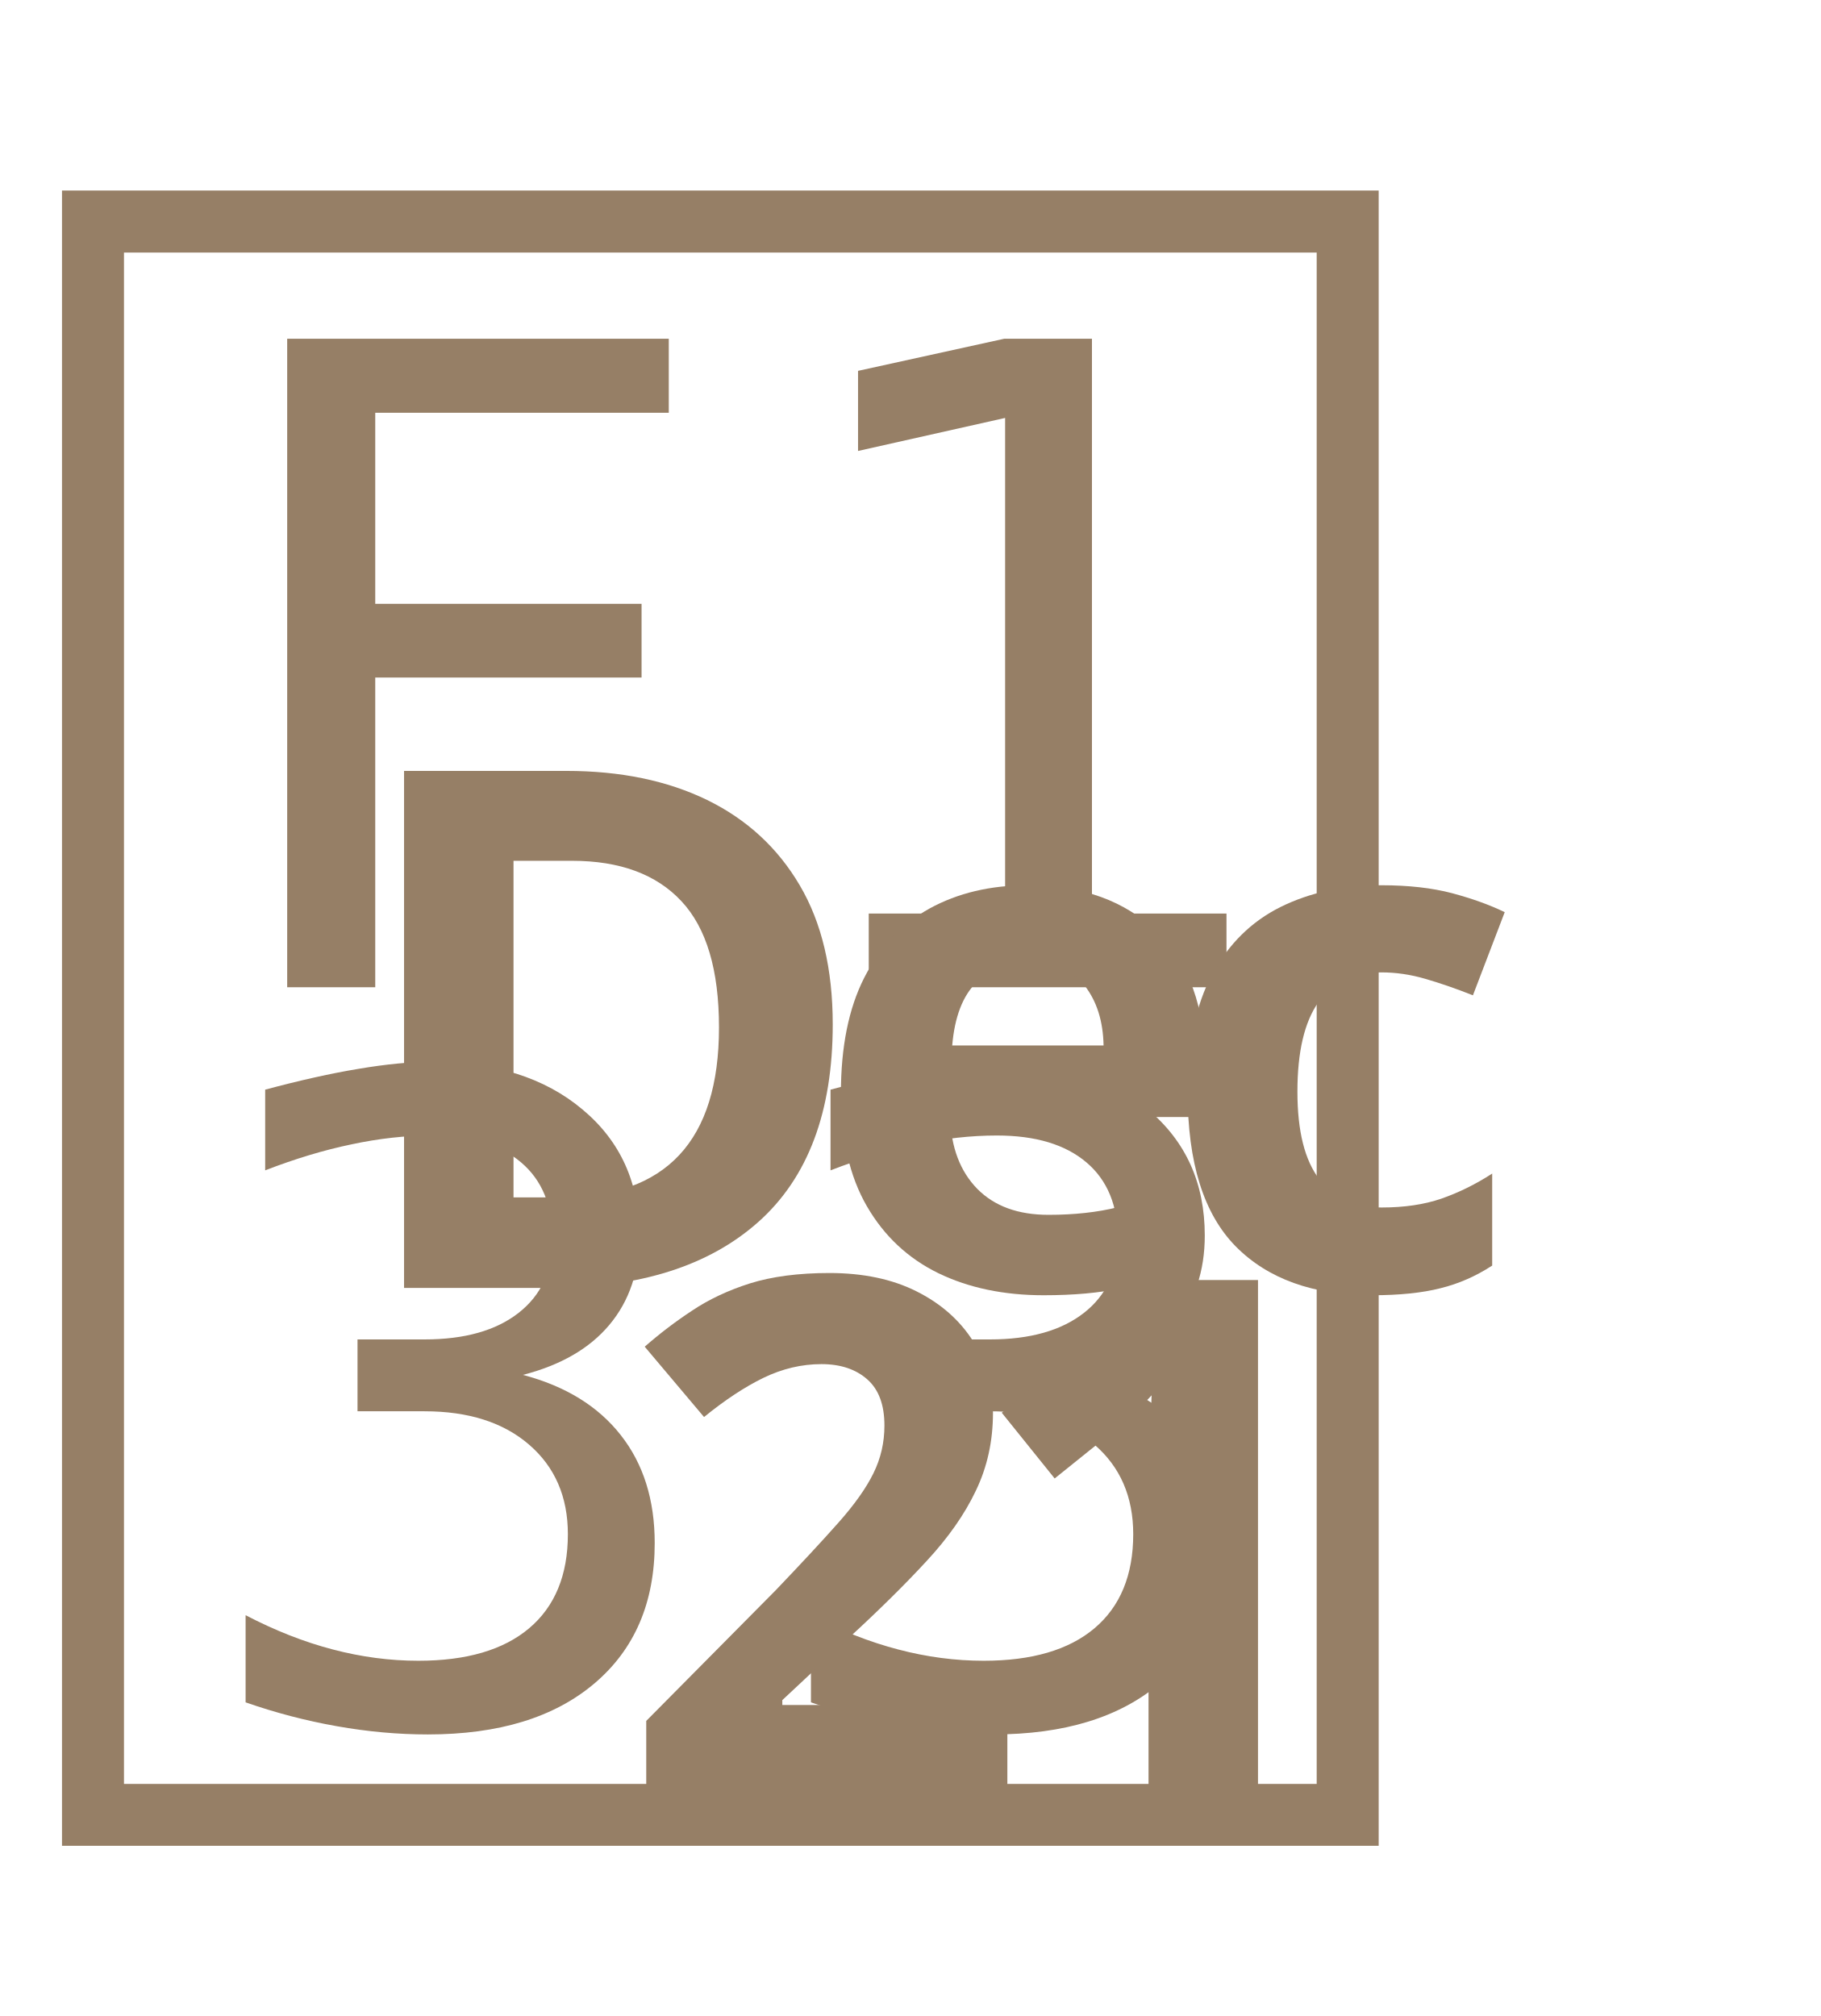
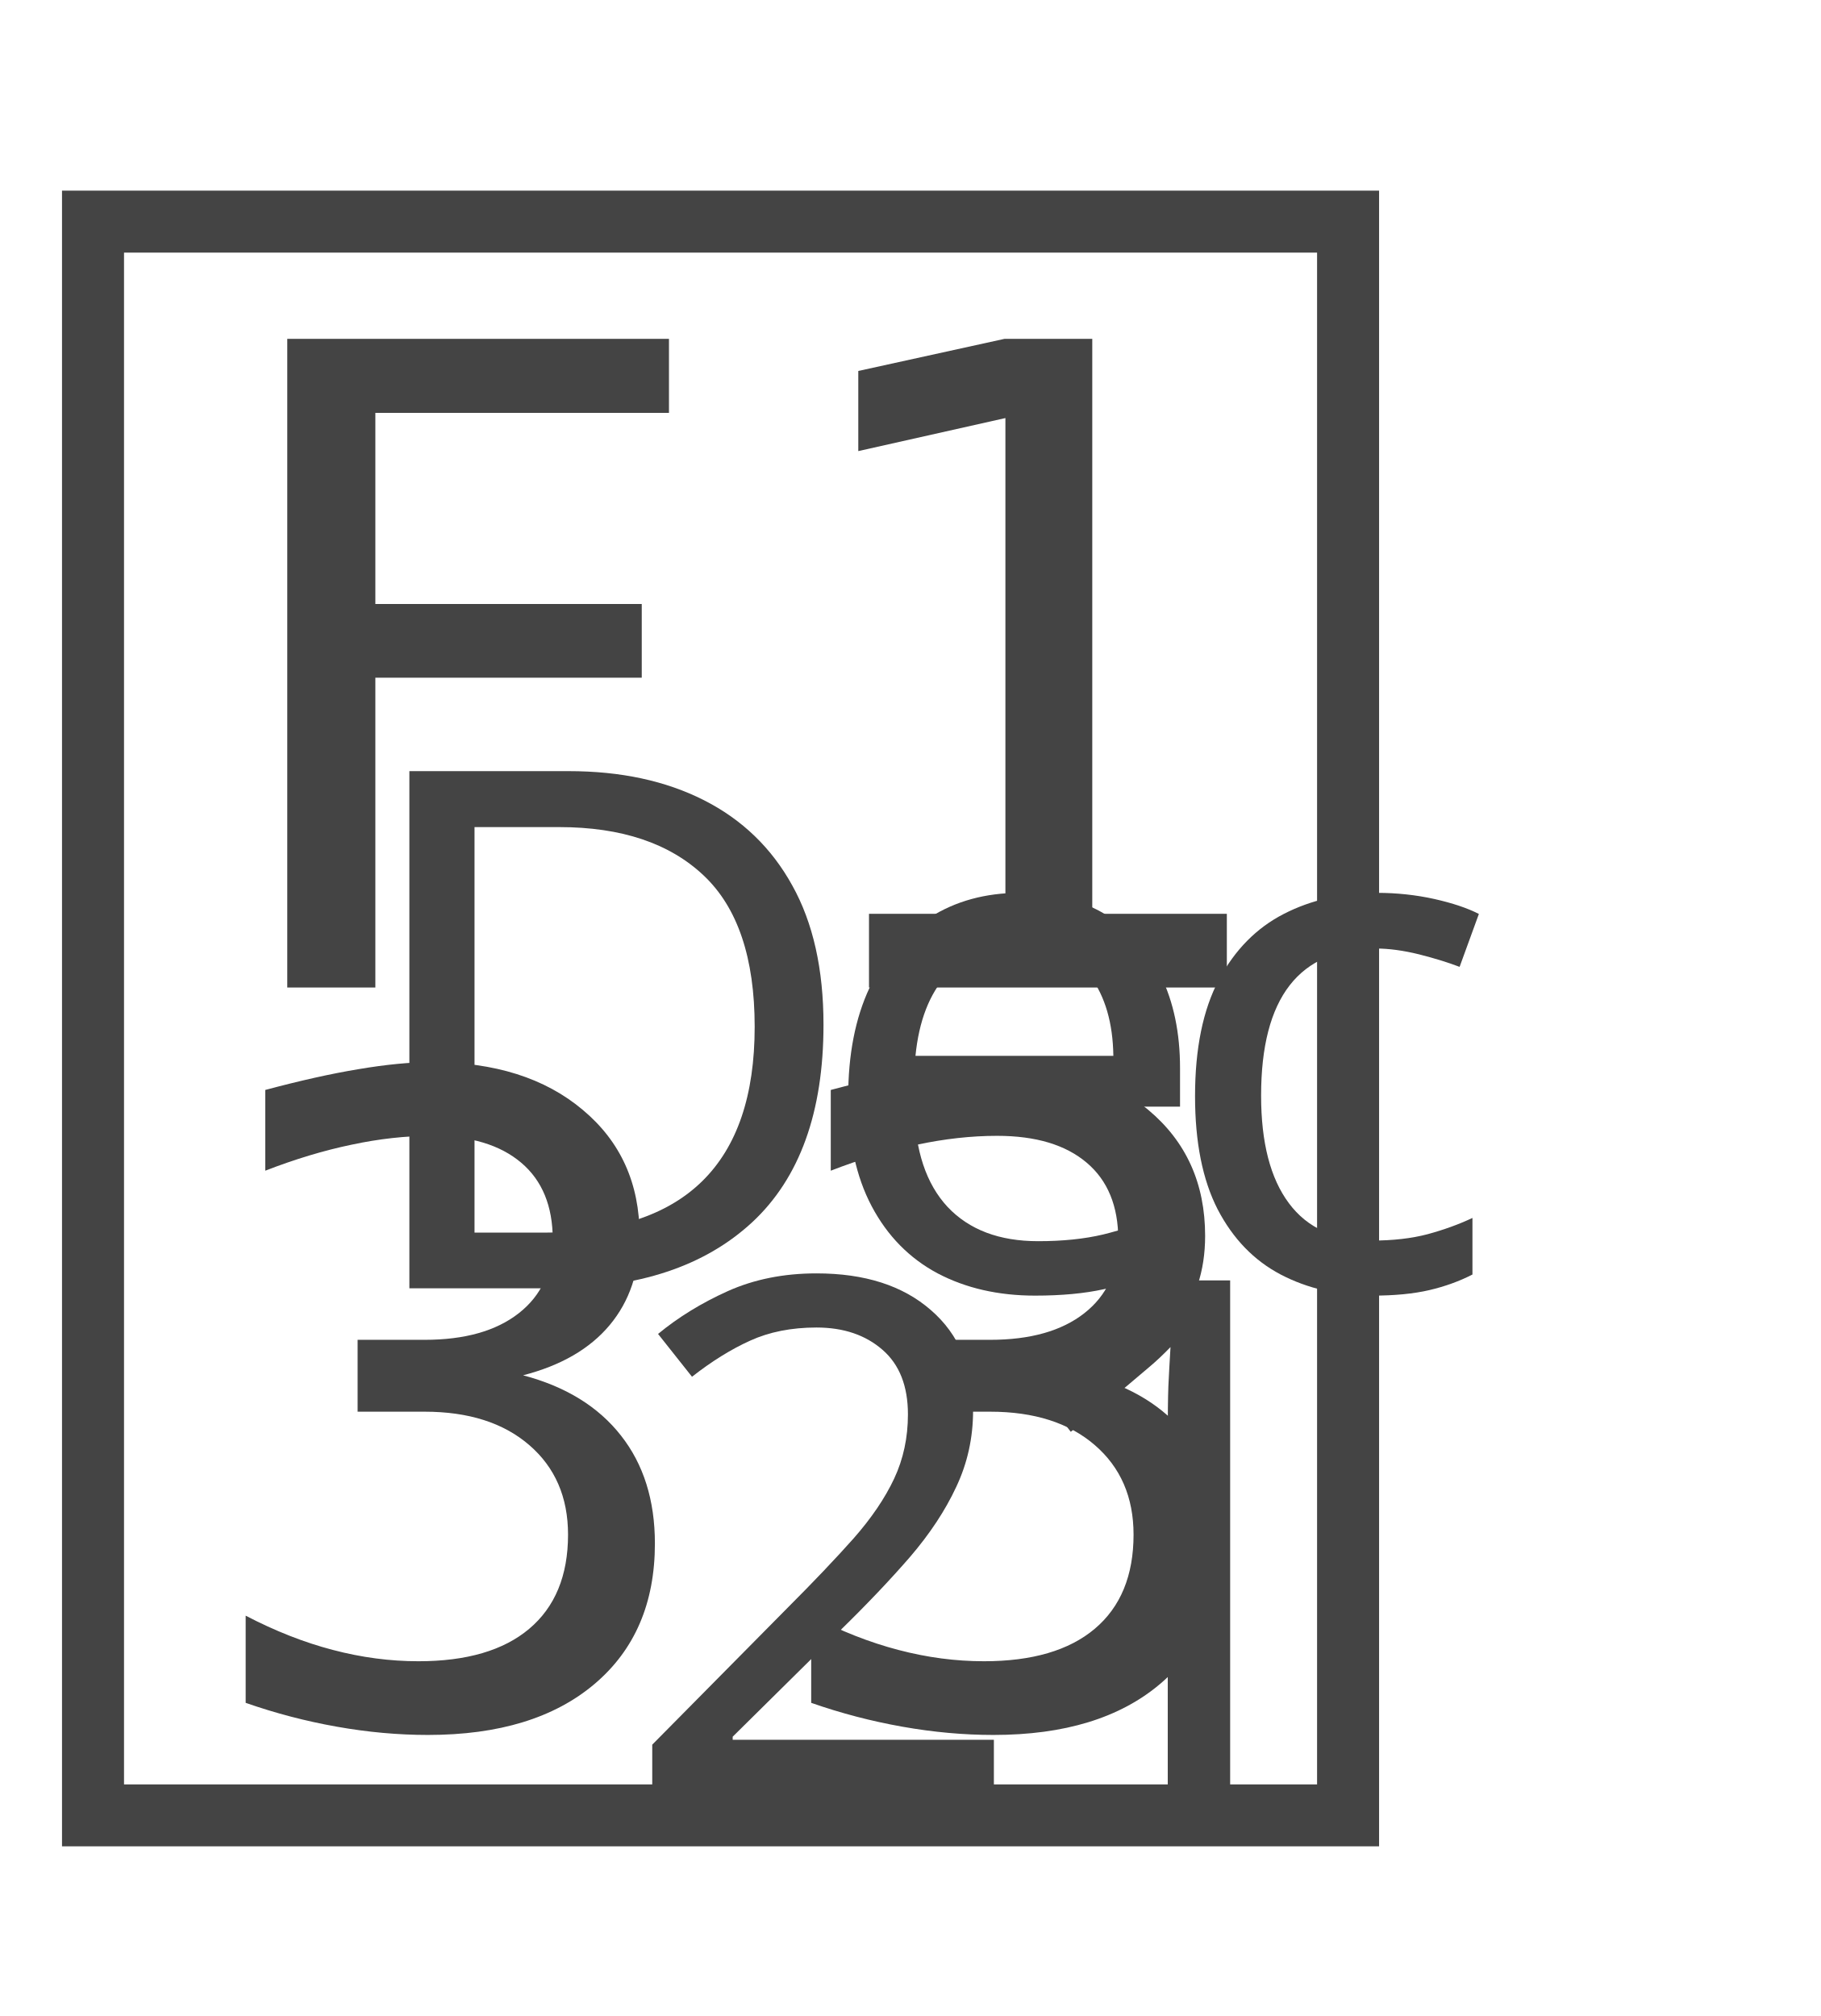
- <svg xmlns="http://www.w3.org/2000/svg" id="Layer_1" data-name="Layer 1" viewBox="0 0 93.02 103.03">
-   <defs>
-     <style>.cls-1{font-size:100px;font-family:FontAwesome, FontAwesome;}.cls-1,.cls-2,.cls-5{fill:#967f66;}.cls-2,.cls-5{font-size:37px;font-family:Iskra-Bold, Iskra;font-weight:700;}.cls-2{letter-spacing:-0.06em;}.cls-3{letter-spacing:-0.05em;}.cls-4{letter-spacing:-0.05em;}.cls-5{letter-spacing:-0.1em;}</style>
-   </defs>
-   <text class="cls-1" transform="translate(0 88)"></text>
-   <text class="cls-2" transform="translate(17.32 65.82)">D<tspan class="cls-3" x="23.98" y="0">e</tspan>
-     <tspan class="cls-4" x="41.7" y="0">c</tspan>
-   </text>
-   <text class="cls-5" transform="translate(31.54 91.84)">21</text>
+ <svg xmlns="http://www.w3.org/2000/svg" version="1.1" id="Layer_1" x="0px" y="0px" viewBox="0 0 93 103" style="enable-background:new 0 0 93 103;" xml:space="preserve">
+   <style type="text/css">
+ 	.st0{fill:#444444;}
+ 	.st1{font-family:'FontAwesome';}
+ 	.st2{font-size:100px;}
+ 	.st3{font-family:'Iskra-Bold';}
+ 	.st4{font-size:37px;}
+ 	.st5{letter-spacing:-2;}
+ 	.st6{letter-spacing:-1;}
+ 	.st7{letter-spacing:-3;}
+ </style>
+   <text transform="matrix(1 0 0 1 0 88)" class="st0 st1 st2"></text>
+   <text transform="matrix(1 0 0 1 17.32 65.82)" class="st0 st3 st4 st5">D</text>
+   <text transform="matrix(1 0 0 1 41.3 65.82)" class="st0 st3 st4 st6">e</text>
+   <text transform="matrix(1 0 0 1 59.02 65.82)" class="st0 st3 st4 st6">c</text>
+   <text transform="matrix(1 0 0 1 31.54 91.84)" class="st0 st3 st4 st7">21</text>
</svg>
